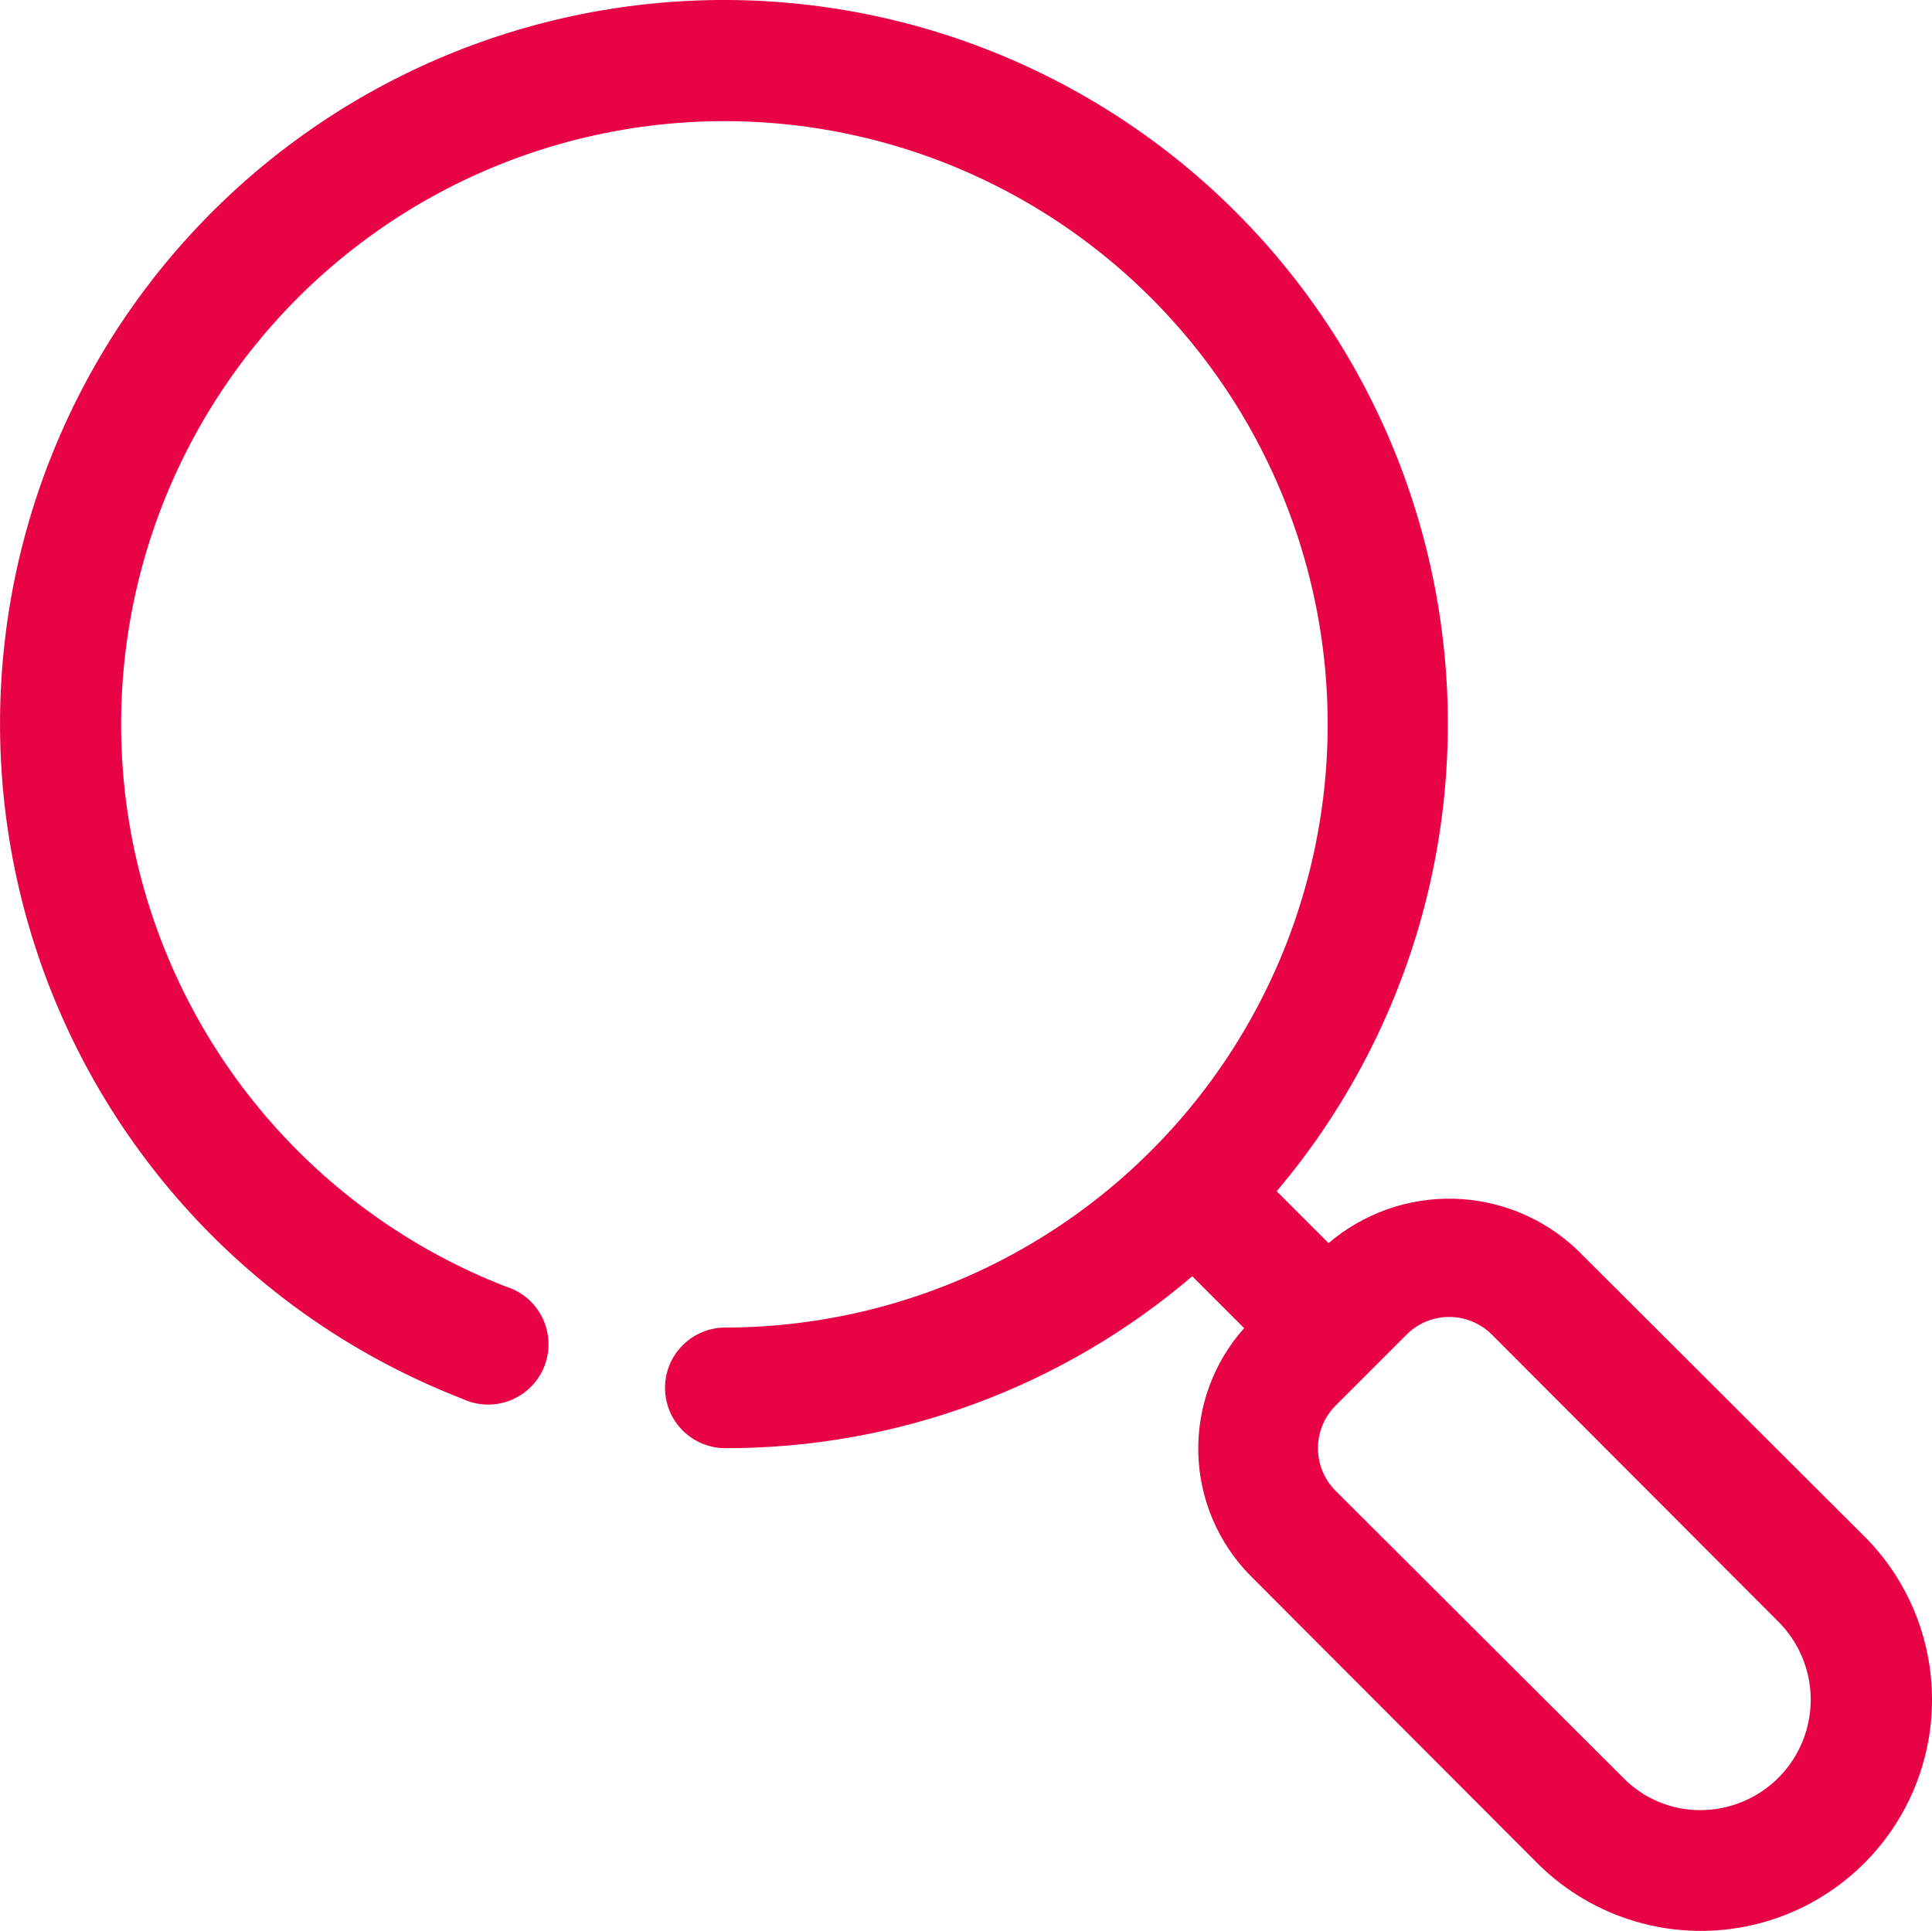
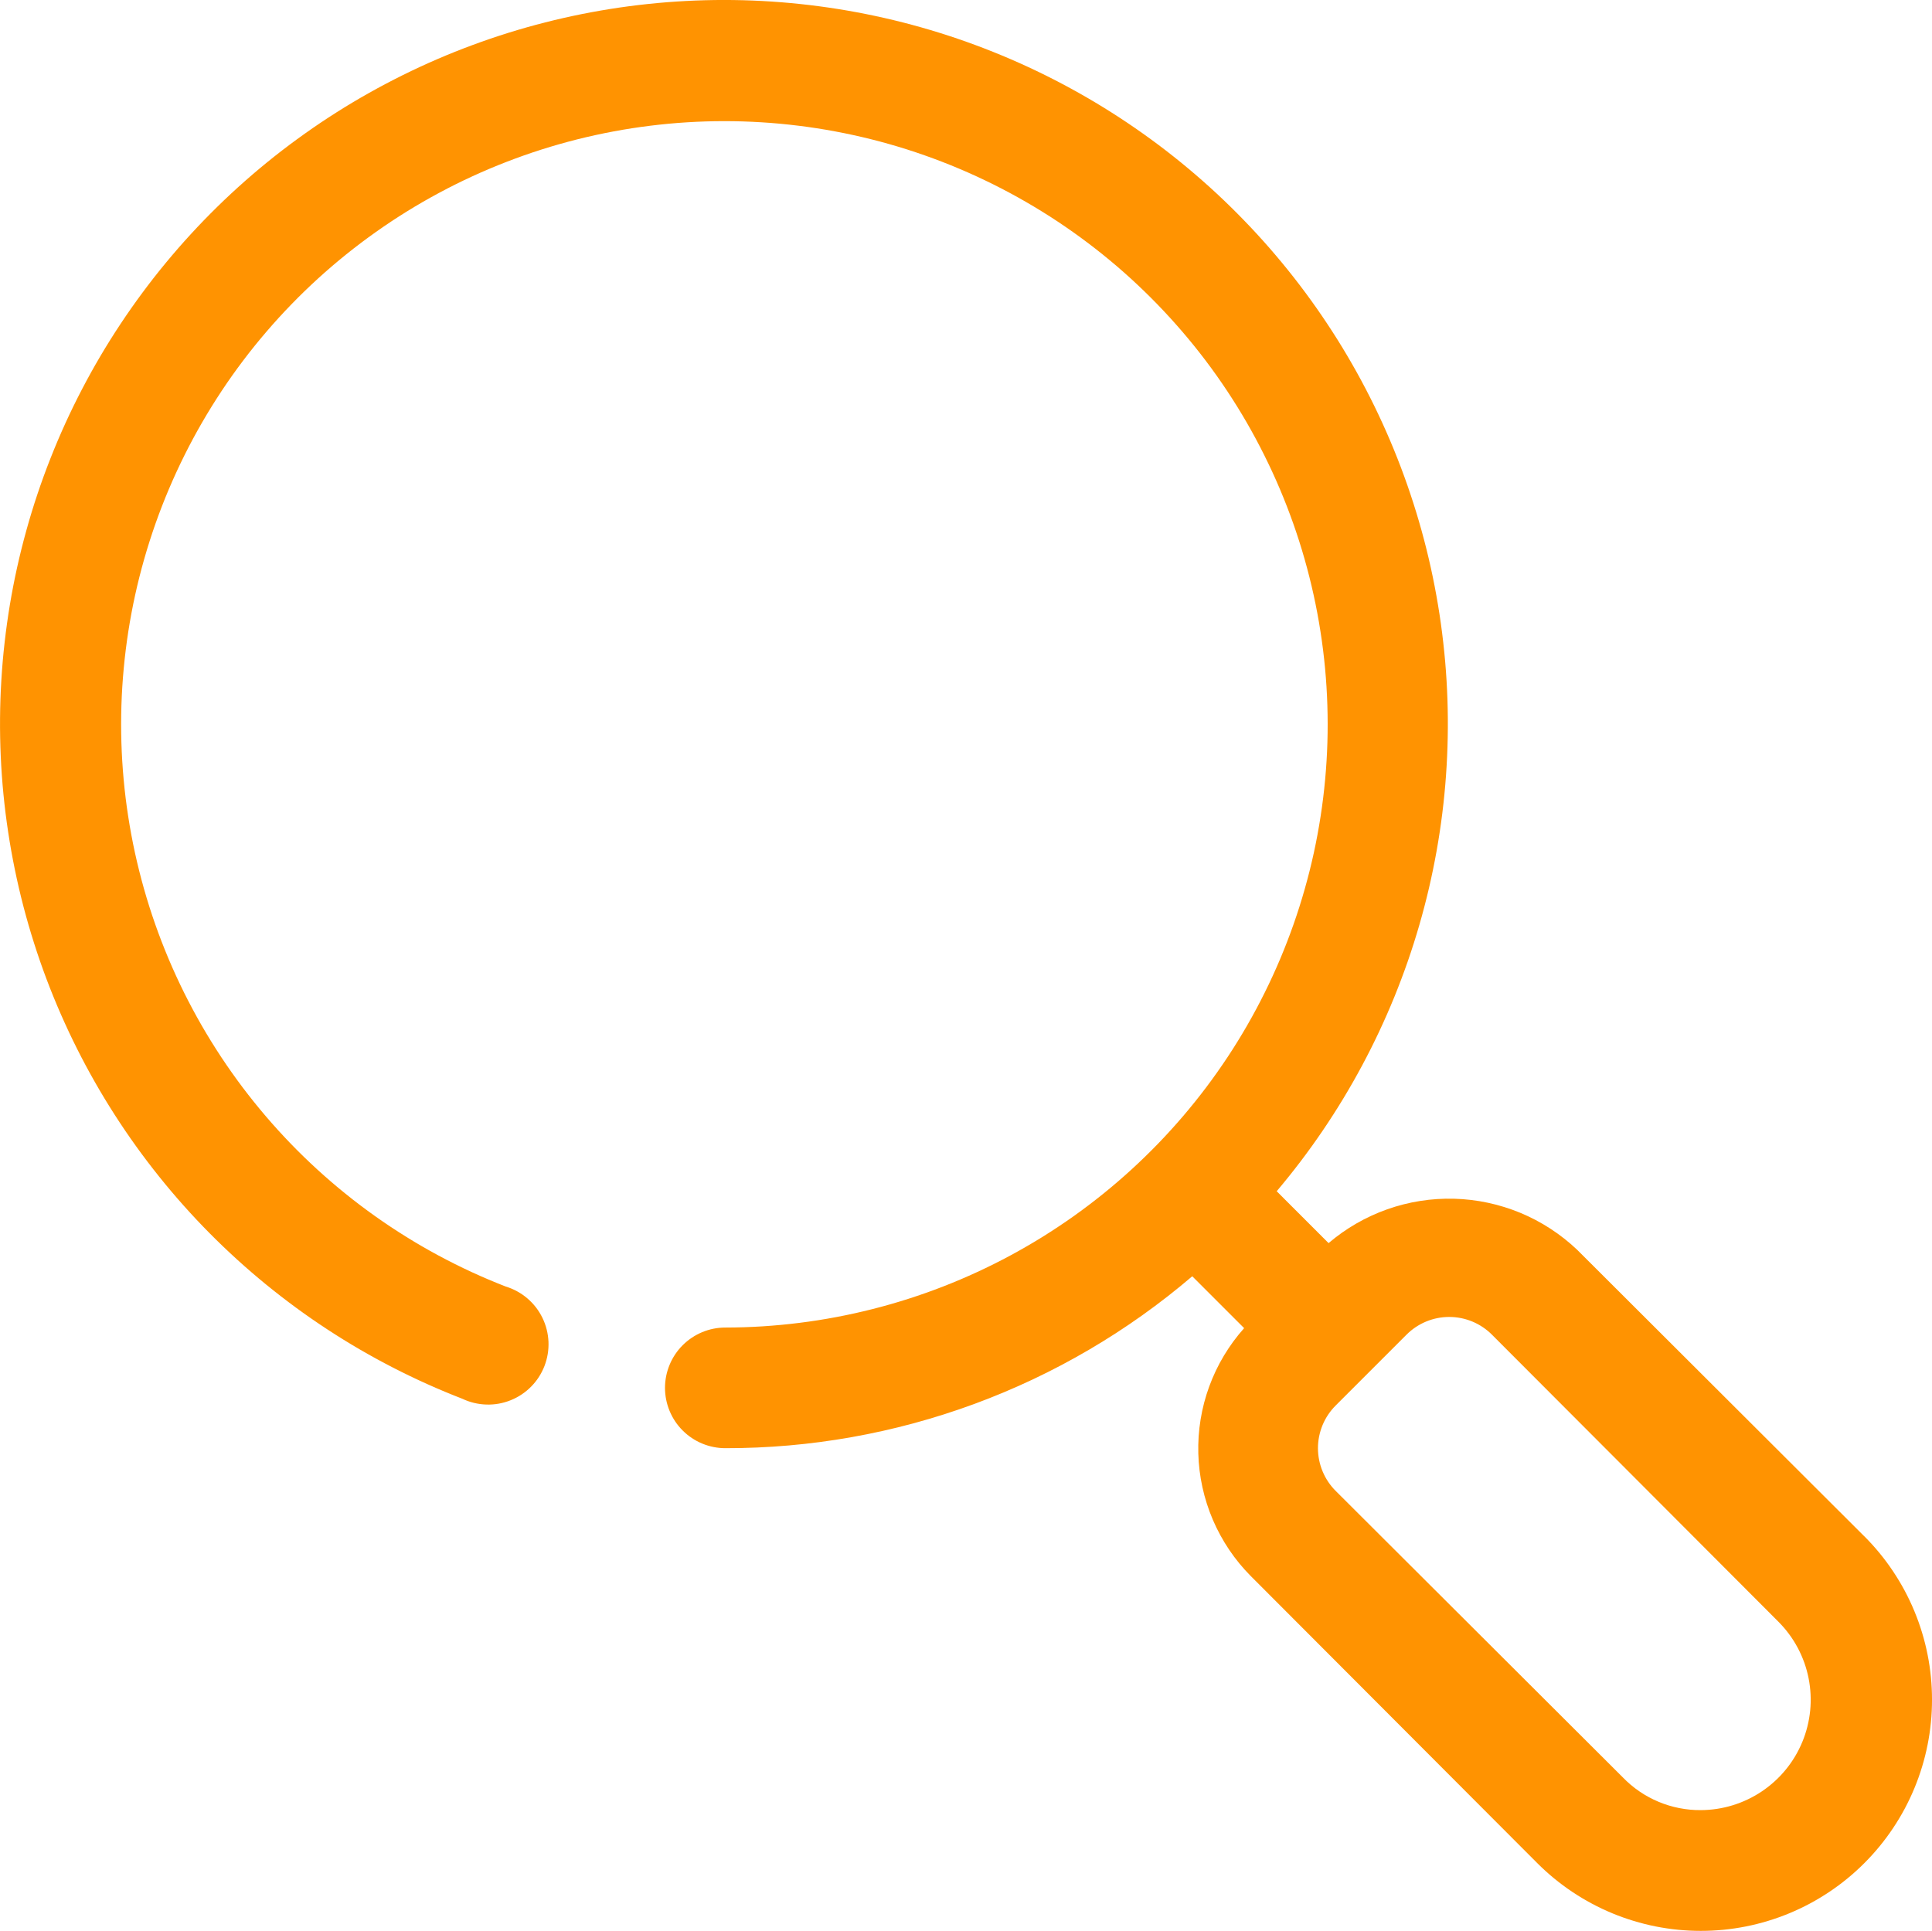
<svg xmlns="http://www.w3.org/2000/svg" width="480.86" height="480.65" version="1.0" viewBox="0 0 360.64 360.49" zoomAndPan="magnify">
-   <path d="m348 286.81-53.602-53.492c-0.77-0.73-1.57-1.422-2.402-2.078s-1.691-1.273-2.582-1.852c-0.887-0.578-1.801-1.113-2.738-1.609-0.938-0.492-1.898-0.945-2.875-1.352-0.98-0.402-1.977-0.766-2.988-1.078-1.012-0.316-2.035-0.586-3.074-0.805-1.035-0.223-2.082-0.395-3.133-0.52-1.055-0.125-2.109-0.203-3.168-0.23-1.062-0.027-2.121-8e-3 -3.176 0.062-1.059 0.066-2.113 0.184-3.16 0.352-1.047 0.164-2.082 0.375-3.109 0.637-1.027 0.262-2.043 0.566-3.043 0.922-0.996 0.352-1.98 0.75-2.941 1.195-0.965 0.441-1.902 0.926-2.82 1.457-0.922 0.531-1.812 1.102-2.68 1.711-0.863 0.613-1.699 1.262-2.508 1.949l-9.684-9.684c1.527-1.809 3.008-3.656 4.441-5.543 1.43-1.883 2.812-3.805 4.144-5.766 1.328-1.957 2.606-3.949 3.832-5.973 1.227-2.027 2.398-4.082 3.516-6.168 1.121-2.09 2.184-4.203 3.188-6.348 1.008-2.141 1.957-4.309 2.852-6.5 0.891-2.195 1.727-4.41 2.504-6.644 0.777-2.238 1.492-4.492 2.152-6.769 0.656-2.273 1.254-4.562 1.793-6.867 0.535-2.305 1.012-4.625 1.43-6.957 0.414-2.328 0.77-4.668 1.062-7.019 0.293-2.348 0.523-4.703 0.691-7.066 0.168-2.359 0.277-4.727 0.32-7.094 0.047-2.367 0.027-4.731-0.051-7.098-0.082-2.367-0.223-4.731-0.426-7.09-0.207-2.356-0.473-4.707-0.797-7.055-0.328-2.344-0.719-4.68-1.168-7.004s-0.961-4.633-1.531-6.93c-0.574-2.301-1.203-4.582-1.898-6.844-0.691-2.266-1.441-4.508-2.25-6.734-0.809-2.227-1.676-4.426-2.602-6.606s-1.906-4.332-2.945-6.461c-1.039-2.129-2.133-4.227-3.281-6.297-1.148-2.07-2.352-4.109-3.606-6.117-1.258-2.004-2.566-3.977-3.926-5.918-1.359-1.938-2.769-3.84-4.227-5.703-1.461-1.863-2.969-3.688-4.523-5.473-1.555-1.785-3.156-3.527-4.805-5.227-1.648-1.703-3.336-3.359-5.07-4.973-1.734-1.609-3.512-3.176-5.328-4.695-1.816-1.516-3.668-2.988-5.562-4.41-1.895-1.418-3.824-2.789-5.789-4.109-1.965-1.32-3.965-2.586-5.996-3.801-2.035-1.215-4.098-2.375-6.191-3.481-2.09-1.109-4.211-2.156-6.359-3.152-2.148-0.996-4.324-1.934-6.519-2.812-2.199-0.883-4.418-1.703-6.66-2.469-2.238-0.762-4.5-1.469-6.777-2.113-2.277-0.645-4.57-1.23-6.879-1.754-2.309-0.523-4.629-0.988-6.965-1.391-2.332-0.402-4.676-0.742-7.023-1.023-2.352-0.277-4.711-0.496-7.07-0.652-2.363-0.156-4.731-0.25-7.098-0.281-2.367-0.031-4.731 0-7.098 0.094s-4.727 0.25-7.086 0.465c-2.356 0.219-4.707 0.496-7.051 0.836-2.344 0.344-4.676 0.746-6.996 1.207-2.32 0.465-4.629 0.988-6.926 1.574-2.293 0.582-4.57 1.227-6.832 1.93-2.258 0.707-4.5 1.469-6.719 2.293-2.223 0.82-4.418 1.699-6.594 2.637-2.172 0.938-4.32 1.934-6.441 2.984-2.121 1.051-4.215 2.156-6.277 3.316-2.066 1.16-4.098 2.371-6.098 3.641-2 1.266-3.965 2.586-5.894 3.957-1.93 1.371-3.824 2.789-5.68 4.258-1.855 1.473-3.672 2.988-5.449 4.555-1.773 1.566-3.508 3.176-5.199 4.832-1.691 1.656-3.34 3.359-4.941 5.102-1.602 1.742-3.156 3.527-4.664 5.352-1.512 1.824-2.969 3.688-4.379 5.59-1.41 1.902-2.769 3.84-4.078 5.812-1.309 1.973-2.566 3.977-3.769 6.016-1.203 2.039-2.352 4.109-3.445 6.211-1.094 2.098-2.133 4.223-3.117 6.379-0.98 2.152-1.906 4.332-2.773 6.535-0.871 2.203-1.68 4.426-2.43 6.672-0.754 2.246-1.445 4.508-2.074 6.789-0.633 2.281-1.207 4.578-1.719 6.891-0.512 2.312-0.961 4.633-1.352 6.969-0.387 2.336-0.715 4.68-0.98 7.031-0.27 2.356-0.473 4.711-0.613 7.074-0.145 2.363-0.223 4.731-0.242 7.098-0.02 2.367 0.027 4.734 0.133 7.098 0.105 2.367 0.273 4.727 0.504 7.082s0.523 4.707 0.879 7.047c0.352 2.34 0.77 4.672 1.246 6.992 0.473 2.316 1.012 4.621 1.609 6.914 0.598 2.289 1.254 4.562 1.973 6.82 0.715 2.258 1.492 4.492 2.324 6.707 0.836 2.215 1.73 4.41 2.68 6.578 0.949 2.168 1.953 4.309 3.016 6.426 1.062 2.117 2.18 4.203 3.352 6.258 1.172 2.059 2.398 4.082 3.676 6.074 1.281 1.996 2.609 3.953 3.992 5.875 1.379 1.922 2.812 3.809 4.293 5.656 1.48 1.848 3.008 3.656 4.582 5.422 1.574 1.766 3.195 3.492 4.863 5.176 1.664 1.68 3.375 3.316 5.125 4.91 1.754 1.594 3.547 3.137 5.379 4.637 1.832 1.496 3.707 2.945 5.613 4.344 1.91 1.402 3.856 2.75 5.836 4.047 1.98 1.297 3.992 2.543 6.039 3.734 2.047 1.191 4.121 2.328 6.227 3.41s4.238 2.109 6.398 3.082c2.16 0.969 4.344 1.883 6.551 2.738 0.699 0.332 1.426 0.59 2.18 0.773 0.75 0.18 1.516 0.285 2.289 0.309 0.773 0.027 1.543-0.027 2.305-0.16 0.766-0.137 1.504-0.344 2.227-0.633 0.719-0.285 1.402-0.641 2.047-1.07 0.645-0.426 1.242-0.918 1.785-1.465 0.547-0.551 1.031-1.152 1.453-1.801 0.418-0.652 0.77-1.336 1.051-2.059 0.277-0.723 0.48-1.469 0.609-2.231 0.125-0.766 0.172-1.535 0.141-2.309-0.035-0.773-0.145-1.535-0.336-2.285-0.188-0.754-0.453-1.477-0.793-2.172-0.34-0.699-0.746-1.352-1.219-1.965-0.477-0.613-1.008-1.168-1.598-1.672-0.586-0.504-1.223-0.941-1.902-1.312-0.68-0.371-1.391-0.672-2.129-0.895-2.156-0.84-4.281-1.742-6.383-2.711-2.098-0.969-4.164-2.004-6.199-3.098-2.039-1.098-4.039-2.254-6-3.477-1.965-1.219-3.891-2.496-5.777-3.836-1.883-1.336-3.727-2.731-5.527-4.184-1.797-1.449-3.551-2.957-5.258-4.516-1.707-1.559-3.363-3.168-4.973-4.832-1.605-1.66-3.16-3.371-4.664-5.129-1.5-1.758-2.949-3.559-4.34-5.402-1.391-1.848-2.723-3.734-4-5.664-1.273-1.93-2.488-3.894-3.644-5.898-1.152-2.004-2.242-4.039-3.273-6.109-1.027-2.07-1.992-4.172-2.891-6.301-0.898-2.129-1.73-4.285-2.5-6.469-0.766-2.18-1.465-4.383-2.094-6.606-0.633-2.227-1.191-4.469-1.688-6.727-0.492-2.258-0.914-4.531-1.266-6.816-0.355-2.285-0.637-4.578-0.848-6.879s-0.352-4.609-0.422-6.918c-0.07-2.312-0.066-4.625 0.004-6.934 0.074-2.312 0.219-4.617 0.434-6.918 0.215-2.305 0.5-4.598 0.855-6.883 0.355-2.281 0.781-4.555 1.277-6.812 0.496-2.258 1.062-4.5 1.695-6.723 0.637-2.223 1.336-4.422 2.106-6.606 0.77-2.18 1.605-4.332 2.508-6.461 0.902-2.129 1.871-4.227 2.902-6.297 1.031-2.07 2.125-4.106 3.281-6.106 1.16-2.004 2.375-3.965 3.652-5.894 1.277-1.926 2.613-3.812 4.008-5.656 1.395-1.844 2.844-3.644 4.352-5.398 1.504-1.754 3.059-3.461 4.672-5.121 1.609-1.66 3.269-3.266 4.977-4.824 1.711-1.559 3.465-3.059 5.266-4.508s3.648-2.84 5.535-4.176c1.887-1.336 3.812-2.613 5.777-3.828 1.969-1.219 3.969-2.371 6.008-3.465 2.035-1.094 4.106-2.125 6.203-3.09 2.102-0.965 4.231-1.867 6.387-2.699 2.156-0.836 4.336-1.605 6.539-2.305 2.203-0.699 4.426-1.332 6.668-1.898 2.242-0.562 4.5-1.055 6.769-1.48 2.273-0.426 4.559-0.781 6.852-1.062 2.297-0.285 4.598-0.5 6.902-0.641 2.309-0.141 4.617-0.215 6.93-0.215s4.621 0.074 6.93 0.215c2.309 0.141 4.609 0.355 6.902 0.641 2.297 0.281 4.578 0.637 6.852 1.062 2.273 0.422 4.531 0.918 6.773 1.48 2.242 0.562 4.465 1.195 6.668 1.895 2.203 0.703 4.383 1.469 6.539 2.305 2.156 0.836 4.281 1.734 6.383 2.699 2.102 0.969 4.172 1.996 6.207 3.09 2.039 1.094 4.039 2.25 6.004 3.465 1.969 1.215 3.894 2.492 5.781 3.828 1.887 1.336 3.731 2.727 5.535 4.176 1.801 1.449 3.555 2.949 5.266 4.508 1.707 1.559 3.367 3.164 4.977 4.824 1.609 1.66 3.168 3.367 4.672 5.121 1.508 1.754 2.957 3.555 4.352 5.398s2.731 3.731 4.008 5.656 2.496 3.891 3.652 5.894c1.156 2 2.25 4.035 3.281 6.106 1.031 2.066 2 4.168 2.902 6.297 0.902 2.125 1.738 4.281 2.508 6.461 0.77 2.18 1.473 4.383 2.106 6.606 0.633 2.223 1.199 4.465 1.695 6.723s0.922 4.527 1.277 6.812c0.359 2.285 0.645 4.578 0.859 6.879 0.215 2.301 0.359 4.609 0.43 6.918 0.074 2.312 0.078 4.621 8e-3 6.934-0.07 2.312-0.211 4.617-0.422 6.918-0.211 2.305-0.492 4.598-0.848 6.883-0.352 2.285-0.773 4.555-1.266 6.816-0.492 2.258-1.055 4.5-1.688 6.723-0.629 2.227-1.328 4.43-2.094 6.609-0.766 2.18-1.598 4.336-2.496 6.465-0.902 2.133-1.863 4.231-2.894 6.301-1.027 2.07-2.117 4.109-3.273 6.113-1.152 2.004-2.367 3.969-3.641 5.898-1.277 1.926-2.609 3.816-4 5.66-1.391 1.848-2.84 3.648-4.34 5.406-1.504 1.758-3.059 3.469-4.664 5.129-1.609 1.66-3.266 3.273-4.973 4.832-1.707 1.559-3.461 3.066-5.258 4.516-1.801 1.453-3.644 2.848-5.527 4.188-1.887 1.336-3.812 2.613-5.773 3.836-1.965 1.219-3.965 2.375-6 3.473-2.035 1.098-4.106 2.129-6.203 3.098-2.098 0.969-4.227 1.875-6.379 2.711-2.156 0.84-4.336 1.609-6.535 2.312-2.203 0.703-4.426 1.34-6.668 1.906-2.238 0.566-4.496 1.066-6.769 1.492-2.269 0.43-4.555 0.789-6.848 1.074-2.293 0.289-4.594 0.504-6.902 0.652-2.309 0.145-4.617 0.219-6.93 0.223-0.738 0-1.469 0.07-2.195 0.215-0.727 0.145-1.43 0.359-2.113 0.641-0.684 0.285-1.332 0.633-1.945 1.043-0.617 0.41-1.184 0.879-1.707 1.398-0.523 0.523-0.992 1.094-1.402 1.707-0.41 0.617-0.758 1.266-1.039 1.949-0.285 0.684-0.496 1.387-0.641 2.109-0.145 0.727-0.219 1.461-0.219 2.199s0.074 1.473 0.219 2.195c0.145 0.727 0.355 1.43 0.641 2.113 0.281 0.684 0.629 1.332 1.039 1.949 0.41 0.613 0.879 1.184 1.402 1.703 0.523 0.523 1.09 0.992 1.707 1.402 0.613 0.41 1.262 0.758 1.945 1.039 0.684 0.285 1.387 0.496 2.113 0.641s1.457 0.219 2.195 0.219c3.957 4e-3 7.902-0.164 11.844-0.508 3.938-0.344 7.856-0.863 11.75-1.555 3.894-0.691 7.75-1.555 11.566-2.586 3.82-1.035 7.582-2.234 11.293-3.598 3.711-1.367 7.356-2.898 10.934-4.586 3.574-1.688 7.07-3.535 10.48-5.531 3.414-2 6.731-4.144 9.953-6.438 3.223-2.293 6.336-4.727 9.344-7.293l9.684 9.684c-0.707 0.793-1.375 1.617-2.008 2.477-0.629 0.855-1.215 1.742-1.762 2.652-0.547 0.914-1.051 1.848-1.508 2.809-0.457 0.961-0.867 1.941-1.234 2.938-0.363 1-0.684 2.012-0.953 3.043-0.27 1.027-0.488 2.066-0.66 3.117-0.172 1.051-0.293 2.106-0.367 3.164-0.07 1.062-0.09 2.125-0.062 3.188s0.105 2.121 0.234 3.18c0.129 1.055 0.309 2.102 0.535 3.141 0.227 1.039 0.504 2.066 0.828 3.078s0.695 2.008 1.113 2.984c0.418 0.98 0.879 1.934 1.391 2.867 0.508 0.934 1.059 1.844 1.652 2.727 0.594 0.879 1.23 1.734 1.902 2.555 0.676 0.82 1.387 1.609 2.137 2.363l53.492 53.605c1 1 2.047 1.949 3.137 2.844 1.094 0.898 2.227 1.738 3.402 2.523s2.387 1.512 3.633 2.176c1.246 0.668 2.523 1.273 3.828 1.812 1.309 0.543 2.637 1.016 3.988 1.426 1.355 0.41 2.723 0.754 4.109 1.031 1.387 0.273 2.781 0.48 4.191 0.621 1.406 0.137 2.816 0.207 4.231 0.207 1.41 0 2.82-0.07 4.231-0.207 1.406-0.141 2.801-0.348 4.188-0.621 1.387-0.277 2.758-0.621 4.109-1.031 1.352-0.41 2.68-0.883 3.988-1.426 1.305-0.539 2.582-1.145 3.828-1.809 1.246-0.668 2.457-1.395 3.633-2.18s2.309-1.625 3.402-2.523c1.09-0.895 2.137-1.844 3.137-2.844s1.949-2.047 2.844-3.137c0.898-1.094 1.738-2.227 2.523-3.402 0.785-1.176 1.512-2.387 2.18-3.633 0.664-1.246 1.27-2.523 1.809-3.828 0.543-1.309 1.016-2.637 1.426-3.988 0.414-1.355 0.754-2.723 1.031-4.109 0.277-1.387 0.484-2.785 0.621-4.191 0.141-1.406 0.207-2.816 0.207-4.231 0-1.41-0.066-2.82-0.207-4.231-0.137-1.406-0.344-2.801-0.621-4.188-0.277-1.387-0.617-2.758-1.031-4.109-0.41-1.352-0.883-2.68-1.426-3.988-0.539-1.305-1.145-2.582-1.809-3.828-0.668-1.246-1.395-2.457-2.18-3.633-0.785-1.176-1.625-2.309-2.523-3.402-0.895-1.094-1.844-2.137-2.844-3.137zm-30.516 51.125c-1.355 0.012-2.695-0.117-4.023-0.379-1.328-0.262-2.617-0.652-3.863-1.176-1.25-0.523-2.434-1.164-3.551-1.926s-2.148-1.629-3.09-2.602l-53.605-53.488c-0.527-0.523-1-1.094-1.414-1.711-0.414-0.617-0.766-1.27-1.051-1.957-0.285-0.684-0.5-1.391-0.648-2.121-0.145-0.73-0.219-1.465-0.219-2.207 0-0.746 0.074-1.48 0.219-2.211 0.148-0.727 0.363-1.434 0.648-2.121 0.285-0.688 0.637-1.336 1.051-1.953 0.414-0.617 0.887-1.188 1.414-1.711l13.176-13.176c0.523-0.527 1.094-1 1.711-1.414 0.617-0.414 1.27-0.766 1.953-1.051 0.688-0.285 1.395-0.504 2.125-0.648 0.727-0.145 1.465-0.219 2.207-0.219 0.742 0 1.48 0.074 2.207 0.219 0.73 0.145 1.438 0.363 2.125 0.648 0.684 0.285 1.336 0.637 1.953 1.051s1.188 0.887 1.711 1.414l53.488 53.602c0.715 0.719 1.371 1.484 1.969 2.297 0.602 0.812 1.137 1.664 1.613 2.559 0.473 0.891 0.879 1.812 1.219 2.762 0.34 0.953 0.605 1.926 0.801 2.918 0.195 0.988 0.32 1.988 0.367 3 0.051 1.008 0.023 2.016-0.074 3.019-0.102 1.004-0.273 2-0.52 2.977-0.242 0.98-0.559 1.938-0.945 2.871-0.387 0.934-0.84 1.836-1.355 2.703-0.52 0.867-1.098 1.691-1.738 2.473-0.641 0.781-1.332 1.512-2.082 2.191-0.746 0.68-1.539 1.301-2.379 1.867-0.836 0.562-1.711 1.062-2.625 1.496-0.91 0.434-1.848 0.801-2.816 1.098-0.965 0.297-1.945 0.52-2.945 0.672s-2.004 0.23-3.012 0.234z" fill="#e80346" />
+   <path d="m348 286.81-53.602-53.492c-0.77-0.73-1.57-1.422-2.402-2.078s-1.691-1.273-2.582-1.852c-0.887-0.578-1.801-1.113-2.738-1.609-0.938-0.492-1.898-0.945-2.875-1.352-0.98-0.402-1.977-0.766-2.988-1.078-1.012-0.316-2.035-0.586-3.074-0.805-1.035-0.223-2.082-0.395-3.133-0.52-1.055-0.125-2.109-0.203-3.168-0.23-1.062-0.027-2.121-8e-3 -3.176 0.062-1.059 0.066-2.113 0.184-3.16 0.352-1.047 0.164-2.082 0.375-3.109 0.637-1.027 0.262-2.043 0.566-3.043 0.922-0.996 0.352-1.98 0.75-2.941 1.195-0.965 0.441-1.902 0.926-2.82 1.457-0.922 0.531-1.812 1.102-2.68 1.711-0.863 0.613-1.699 1.262-2.508 1.949l-9.684-9.684c1.527-1.809 3.008-3.656 4.441-5.543 1.43-1.883 2.812-3.805 4.144-5.766 1.328-1.957 2.606-3.949 3.832-5.973 1.227-2.027 2.398-4.082 3.516-6.168 1.121-2.09 2.184-4.203 3.188-6.348 1.008-2.141 1.957-4.309 2.852-6.5 0.891-2.195 1.727-4.41 2.504-6.644 0.777-2.238 1.492-4.492 2.152-6.769 0.656-2.273 1.254-4.562 1.793-6.867 0.535-2.305 1.012-4.625 1.43-6.957 0.414-2.328 0.77-4.668 1.062-7.019 0.293-2.348 0.523-4.703 0.691-7.066 0.168-2.359 0.277-4.727 0.32-7.094 0.047-2.367 0.027-4.731-0.051-7.098-0.082-2.367-0.223-4.731-0.426-7.09-0.207-2.356-0.473-4.707-0.797-7.055-0.328-2.344-0.719-4.68-1.168-7.004s-0.961-4.633-1.531-6.93c-0.574-2.301-1.203-4.582-1.898-6.844-0.691-2.266-1.441-4.508-2.25-6.734-0.809-2.227-1.676-4.426-2.602-6.606s-1.906-4.332-2.945-6.461c-1.039-2.129-2.133-4.227-3.281-6.297-1.148-2.07-2.352-4.109-3.606-6.117-1.258-2.004-2.566-3.977-3.926-5.918-1.359-1.938-2.769-3.84-4.227-5.703-1.461-1.863-2.969-3.688-4.523-5.473-1.555-1.785-3.156-3.527-4.805-5.227-1.648-1.703-3.336-3.359-5.07-4.973-1.734-1.609-3.512-3.176-5.328-4.695-1.816-1.516-3.668-2.988-5.562-4.41-1.895-1.418-3.824-2.789-5.789-4.109-1.965-1.32-3.965-2.586-5.996-3.801-2.035-1.215-4.098-2.375-6.191-3.481-2.09-1.109-4.211-2.156-6.359-3.152-2.148-0.996-4.324-1.934-6.519-2.812-2.199-0.883-4.418-1.703-6.66-2.469-2.238-0.762-4.5-1.469-6.777-2.113-2.277-0.645-4.57-1.23-6.879-1.754-2.309-0.523-4.629-0.988-6.965-1.391-2.332-0.402-4.676-0.742-7.023-1.023-2.352-0.277-4.711-0.496-7.07-0.652-2.363-0.156-4.731-0.25-7.098-0.281-2.367-0.031-4.731 0-7.098 0.094s-4.727 0.25-7.086 0.465c-2.356 0.219-4.707 0.496-7.051 0.836-2.344 0.344-4.676 0.746-6.996 1.207-2.32 0.465-4.629 0.988-6.926 1.574-2.293 0.582-4.57 1.227-6.832 1.93-2.258 0.707-4.5 1.469-6.719 2.293-2.223 0.82-4.418 1.699-6.594 2.637-2.172 0.938-4.32 1.934-6.441 2.984-2.121 1.051-4.215 2.156-6.277 3.316-2.066 1.16-4.098 2.371-6.098 3.641-2 1.266-3.965 2.586-5.894 3.957-1.93 1.371-3.824 2.789-5.68 4.258-1.855 1.473-3.672 2.988-5.449 4.555-1.773 1.566-3.508 3.176-5.199 4.832-1.691 1.656-3.34 3.359-4.941 5.102-1.602 1.742-3.156 3.527-4.664 5.352-1.512 1.824-2.969 3.688-4.379 5.59-1.41 1.902-2.769 3.84-4.078 5.812-1.309 1.973-2.566 3.977-3.769 6.016-1.203 2.039-2.352 4.109-3.445 6.211-1.094 2.098-2.133 4.223-3.117 6.379-0.98 2.152-1.906 4.332-2.773 6.535-0.871 2.203-1.68 4.426-2.43 6.672-0.754 2.246-1.445 4.508-2.074 6.789-0.633 2.281-1.207 4.578-1.719 6.891-0.512 2.312-0.961 4.633-1.352 6.969-0.387 2.336-0.715 4.68-0.98 7.031-0.27 2.356-0.473 4.711-0.613 7.074-0.145 2.363-0.223 4.731-0.242 7.098-0.02 2.367 0.027 4.734 0.133 7.098 0.105 2.367 0.273 4.727 0.504 7.082s0.523 4.707 0.879 7.047c0.352 2.34 0.77 4.672 1.246 6.992 0.473 2.316 1.012 4.621 1.609 6.914 0.598 2.289 1.254 4.562 1.973 6.82 0.715 2.258 1.492 4.492 2.324 6.707 0.836 2.215 1.73 4.41 2.68 6.578 0.949 2.168 1.953 4.309 3.016 6.426 1.062 2.117 2.18 4.203 3.352 6.258 1.172 2.059 2.398 4.082 3.676 6.074 1.281 1.996 2.609 3.953 3.992 5.875 1.379 1.922 2.812 3.809 4.293 5.656 1.48 1.848 3.008 3.656 4.582 5.422 1.574 1.766 3.195 3.492 4.863 5.176 1.664 1.68 3.375 3.316 5.125 4.91 1.754 1.594 3.547 3.137 5.379 4.637 1.832 1.496 3.707 2.945 5.613 4.344 1.91 1.402 3.856 2.75 5.836 4.047 1.98 1.297 3.992 2.543 6.039 3.734 2.047 1.191 4.121 2.328 6.227 3.41s4.238 2.109 6.398 3.082c2.16 0.969 4.344 1.883 6.551 2.738 0.699 0.332 1.426 0.59 2.18 0.773 0.75 0.18 1.516 0.285 2.289 0.309 0.773 0.027 1.543-0.027 2.305-0.16 0.766-0.137 1.504-0.344 2.227-0.633 0.719-0.285 1.402-0.641 2.047-1.07 0.645-0.426 1.242-0.918 1.785-1.465 0.547-0.551 1.031-1.152 1.453-1.801 0.418-0.652 0.77-1.336 1.051-2.059 0.277-0.723 0.48-1.469 0.609-2.231 0.125-0.766 0.172-1.535 0.141-2.309-0.035-0.773-0.145-1.535-0.336-2.285-0.188-0.754-0.453-1.477-0.793-2.172-0.34-0.699-0.746-1.352-1.219-1.965-0.477-0.613-1.008-1.168-1.598-1.672-0.586-0.504-1.223-0.941-1.902-1.312-0.68-0.371-1.391-0.672-2.129-0.895-2.156-0.84-4.281-1.742-6.383-2.711-2.098-0.969-4.164-2.004-6.199-3.098-2.039-1.098-4.039-2.254-6-3.477-1.965-1.219-3.891-2.496-5.777-3.836-1.883-1.336-3.727-2.731-5.527-4.184-1.797-1.449-3.551-2.957-5.258-4.516-1.707-1.559-3.363-3.168-4.973-4.832-1.605-1.66-3.16-3.371-4.664-5.129-1.5-1.758-2.949-3.559-4.34-5.402-1.391-1.848-2.723-3.734-4-5.664-1.273-1.93-2.488-3.894-3.644-5.898-1.152-2.004-2.242-4.039-3.273-6.109-1.027-2.07-1.992-4.172-2.891-6.301-0.898-2.129-1.73-4.285-2.5-6.469-0.766-2.18-1.465-4.383-2.094-6.606-0.633-2.227-1.191-4.469-1.688-6.727-0.492-2.258-0.914-4.531-1.266-6.816-0.355-2.285-0.637-4.578-0.848-6.879s-0.352-4.609-0.422-6.918c-0.07-2.312-0.066-4.625 0.004-6.934 0.074-2.312 0.219-4.617 0.434-6.918 0.215-2.305 0.5-4.598 0.855-6.883 0.355-2.281 0.781-4.555 1.277-6.812 0.496-2.258 1.062-4.5 1.695-6.723 0.637-2.223 1.336-4.422 2.106-6.606 0.77-2.18 1.605-4.332 2.508-6.461 0.902-2.129 1.871-4.227 2.902-6.297 1.031-2.07 2.125-4.106 3.281-6.106 1.16-2.004 2.375-3.965 3.652-5.894 1.277-1.926 2.613-3.812 4.008-5.656 1.395-1.844 2.844-3.644 4.352-5.398 1.504-1.754 3.059-3.461 4.672-5.121 1.609-1.66 3.269-3.266 4.977-4.824 1.711-1.559 3.465-3.059 5.266-4.508s3.648-2.84 5.535-4.176c1.887-1.336 3.812-2.613 5.777-3.828 1.969-1.219 3.969-2.371 6.008-3.465 2.035-1.094 4.106-2.125 6.203-3.09 2.102-0.965 4.231-1.867 6.387-2.699 2.156-0.836 4.336-1.605 6.539-2.305 2.203-0.699 4.426-1.332 6.668-1.898 2.242-0.562 4.5-1.055 6.769-1.48 2.273-0.426 4.559-0.781 6.852-1.062 2.297-0.285 4.598-0.5 6.902-0.641 2.309-0.141 4.617-0.215 6.93-0.215s4.621 0.074 6.93 0.215c2.309 0.141 4.609 0.355 6.902 0.641 2.297 0.281 4.578 0.637 6.852 1.062 2.273 0.422 4.531 0.918 6.773 1.48 2.242 0.562 4.465 1.195 6.668 1.895 2.203 0.703 4.383 1.469 6.539 2.305 2.156 0.836 4.281 1.734 6.383 2.699 2.102 0.969 4.172 1.996 6.207 3.09 2.039 1.094 4.039 2.25 6.004 3.465 1.969 1.215 3.894 2.492 5.781 3.828 1.887 1.336 3.731 2.727 5.535 4.176 1.801 1.449 3.555 2.949 5.266 4.508 1.707 1.559 3.367 3.164 4.977 4.824 1.609 1.66 3.168 3.367 4.672 5.121 1.508 1.754 2.957 3.555 4.352 5.398s2.731 3.731 4.008 5.656 2.496 3.891 3.652 5.894c1.156 2 2.25 4.035 3.281 6.106 1.031 2.066 2 4.168 2.902 6.297 0.902 2.125 1.738 4.281 2.508 6.461 0.77 2.18 1.473 4.383 2.106 6.606 0.633 2.223 1.199 4.465 1.695 6.723s0.922 4.527 1.277 6.812c0.359 2.285 0.645 4.578 0.859 6.879 0.215 2.301 0.359 4.609 0.43 6.918 0.074 2.312 0.078 4.621 8e-3 6.934-0.07 2.312-0.211 4.617-0.422 6.918-0.211 2.305-0.492 4.598-0.848 6.883-0.352 2.285-0.773 4.555-1.266 6.816-0.492 2.258-1.055 4.5-1.688 6.723-0.629 2.227-1.328 4.43-2.094 6.609-0.766 2.18-1.598 4.336-2.496 6.465-0.902 2.133-1.863 4.231-2.894 6.301-1.027 2.07-2.117 4.109-3.273 6.113-1.152 2.004-2.367 3.969-3.641 5.898-1.277 1.926-2.609 3.816-4 5.66-1.391 1.848-2.84 3.648-4.34 5.406-1.504 1.758-3.059 3.469-4.664 5.129-1.609 1.66-3.266 3.273-4.973 4.832-1.707 1.559-3.461 3.066-5.258 4.516-1.801 1.453-3.644 2.848-5.527 4.188-1.887 1.336-3.812 2.613-5.773 3.836-1.965 1.219-3.965 2.375-6 3.473-2.035 1.098-4.106 2.129-6.203 3.098-2.098 0.969-4.227 1.875-6.379 2.711-2.156 0.84-4.336 1.609-6.535 2.312-2.203 0.703-4.426 1.34-6.668 1.906-2.238 0.566-4.496 1.066-6.769 1.492-2.269 0.43-4.555 0.789-6.848 1.074-2.293 0.289-4.594 0.504-6.902 0.652-2.309 0.145-4.617 0.219-6.93 0.223-0.738 0-1.469 0.07-2.195 0.215-0.727 0.145-1.43 0.359-2.113 0.641-0.684 0.285-1.332 0.633-1.945 1.043-0.617 0.41-1.184 0.879-1.707 1.398-0.523 0.523-0.992 1.094-1.402 1.707-0.41 0.617-0.758 1.266-1.039 1.949-0.285 0.684-0.496 1.387-0.641 2.109-0.145 0.727-0.219 1.461-0.219 2.199s0.074 1.473 0.219 2.195c0.145 0.727 0.355 1.43 0.641 2.113 0.281 0.684 0.629 1.332 1.039 1.949 0.41 0.613 0.879 1.184 1.402 1.703 0.523 0.523 1.09 0.992 1.707 1.402 0.613 0.41 1.262 0.758 1.945 1.039 0.684 0.285 1.387 0.496 2.113 0.641s1.457 0.219 2.195 0.219c3.957 4e-3 7.902-0.164 11.844-0.508 3.938-0.344 7.856-0.863 11.75-1.555 3.894-0.691 7.75-1.555 11.566-2.586 3.82-1.035 7.582-2.234 11.293-3.598 3.711-1.367 7.356-2.898 10.934-4.586 3.574-1.688 7.07-3.535 10.48-5.531 3.414-2 6.731-4.144 9.953-6.438 3.223-2.293 6.336-4.727 9.344-7.293l9.684 9.684c-0.707 0.793-1.375 1.617-2.008 2.477-0.629 0.855-1.215 1.742-1.762 2.652-0.547 0.914-1.051 1.848-1.508 2.809-0.457 0.961-0.867 1.941-1.234 2.938-0.363 1-0.684 2.012-0.953 3.043-0.27 1.027-0.488 2.066-0.66 3.117-0.172 1.051-0.293 2.106-0.367 3.164-0.07 1.062-0.09 2.125-0.062 3.188s0.105 2.121 0.234 3.18c0.129 1.055 0.309 2.102 0.535 3.141 0.227 1.039 0.504 2.066 0.828 3.078s0.695 2.008 1.113 2.984c0.418 0.98 0.879 1.934 1.391 2.867 0.508 0.934 1.059 1.844 1.652 2.727 0.594 0.879 1.23 1.734 1.902 2.555 0.676 0.82 1.387 1.609 2.137 2.363l53.492 53.605c1 1 2.047 1.949 3.137 2.844 1.094 0.898 2.227 1.738 3.402 2.523s2.387 1.512 3.633 2.176c1.246 0.668 2.523 1.273 3.828 1.812 1.309 0.543 2.637 1.016 3.988 1.426 1.355 0.41 2.723 0.754 4.109 1.031 1.387 0.273 2.781 0.48 4.191 0.621 1.406 0.137 2.816 0.207 4.231 0.207 1.41 0 2.82-0.07 4.231-0.207 1.406-0.141 2.801-0.348 4.188-0.621 1.387-0.277 2.758-0.621 4.109-1.031 1.352-0.41 2.68-0.883 3.988-1.426 1.305-0.539 2.582-1.145 3.828-1.809 1.246-0.668 2.457-1.395 3.633-2.18s2.309-1.625 3.402-2.523c1.09-0.895 2.137-1.844 3.137-2.844s1.949-2.047 2.844-3.137c0.898-1.094 1.738-2.227 2.523-3.402 0.785-1.176 1.512-2.387 2.18-3.633 0.664-1.246 1.27-2.523 1.809-3.828 0.543-1.309 1.016-2.637 1.426-3.988 0.414-1.355 0.754-2.723 1.031-4.109 0.277-1.387 0.484-2.785 0.621-4.191 0.141-1.406 0.207-2.816 0.207-4.231 0-1.41-0.066-2.82-0.207-4.231-0.137-1.406-0.344-2.801-0.621-4.188-0.277-1.387-0.617-2.758-1.031-4.109-0.41-1.352-0.883-2.68-1.426-3.988-0.539-1.305-1.145-2.582-1.809-3.828-0.668-1.246-1.395-2.457-2.18-3.633-0.785-1.176-1.625-2.309-2.523-3.402-0.895-1.094-1.844-2.137-2.844-3.137zm-30.516 51.125c-1.355 0.012-2.695-0.117-4.023-0.379-1.328-0.262-2.617-0.652-3.863-1.176-1.25-0.523-2.434-1.164-3.551-1.926s-2.148-1.629-3.09-2.602l-53.605-53.488c-0.527-0.523-1-1.094-1.414-1.711-0.414-0.617-0.766-1.27-1.051-1.957-0.285-0.684-0.5-1.391-0.648-2.121-0.145-0.73-0.219-1.465-0.219-2.207 0-0.746 0.074-1.48 0.219-2.211 0.148-0.727 0.363-1.434 0.648-2.121 0.285-0.688 0.637-1.336 1.051-1.953 0.414-0.617 0.887-1.188 1.414-1.711l13.176-13.176c0.523-0.527 1.094-1 1.711-1.414 0.617-0.414 1.27-0.766 1.953-1.051 0.688-0.285 1.395-0.504 2.125-0.648 0.727-0.145 1.465-0.219 2.207-0.219 0.742 0 1.48 0.074 2.207 0.219 0.73 0.145 1.438 0.363 2.125 0.648 0.684 0.285 1.336 0.637 1.953 1.051s1.188 0.887 1.711 1.414l53.488 53.602c0.715 0.719 1.371 1.484 1.969 2.297 0.602 0.812 1.137 1.664 1.613 2.559 0.473 0.891 0.879 1.812 1.219 2.762 0.34 0.953 0.605 1.926 0.801 2.918 0.195 0.988 0.32 1.988 0.367 3 0.051 1.008 0.023 2.016-0.074 3.019-0.102 1.004-0.273 2-0.52 2.977-0.242 0.98-0.559 1.938-0.945 2.871-0.387 0.934-0.84 1.836-1.355 2.703-0.52 0.867-1.098 1.691-1.738 2.473-0.641 0.781-1.332 1.512-2.082 2.191-0.746 0.68-1.539 1.301-2.379 1.867-0.836 0.562-1.711 1.062-2.625 1.496-0.91 0.434-1.848 0.801-2.816 1.098-0.965 0.297-1.945 0.52-2.945 0.672s-2.004 0.23-3.012 0.234z" fill="#ff9301" />
</svg>
